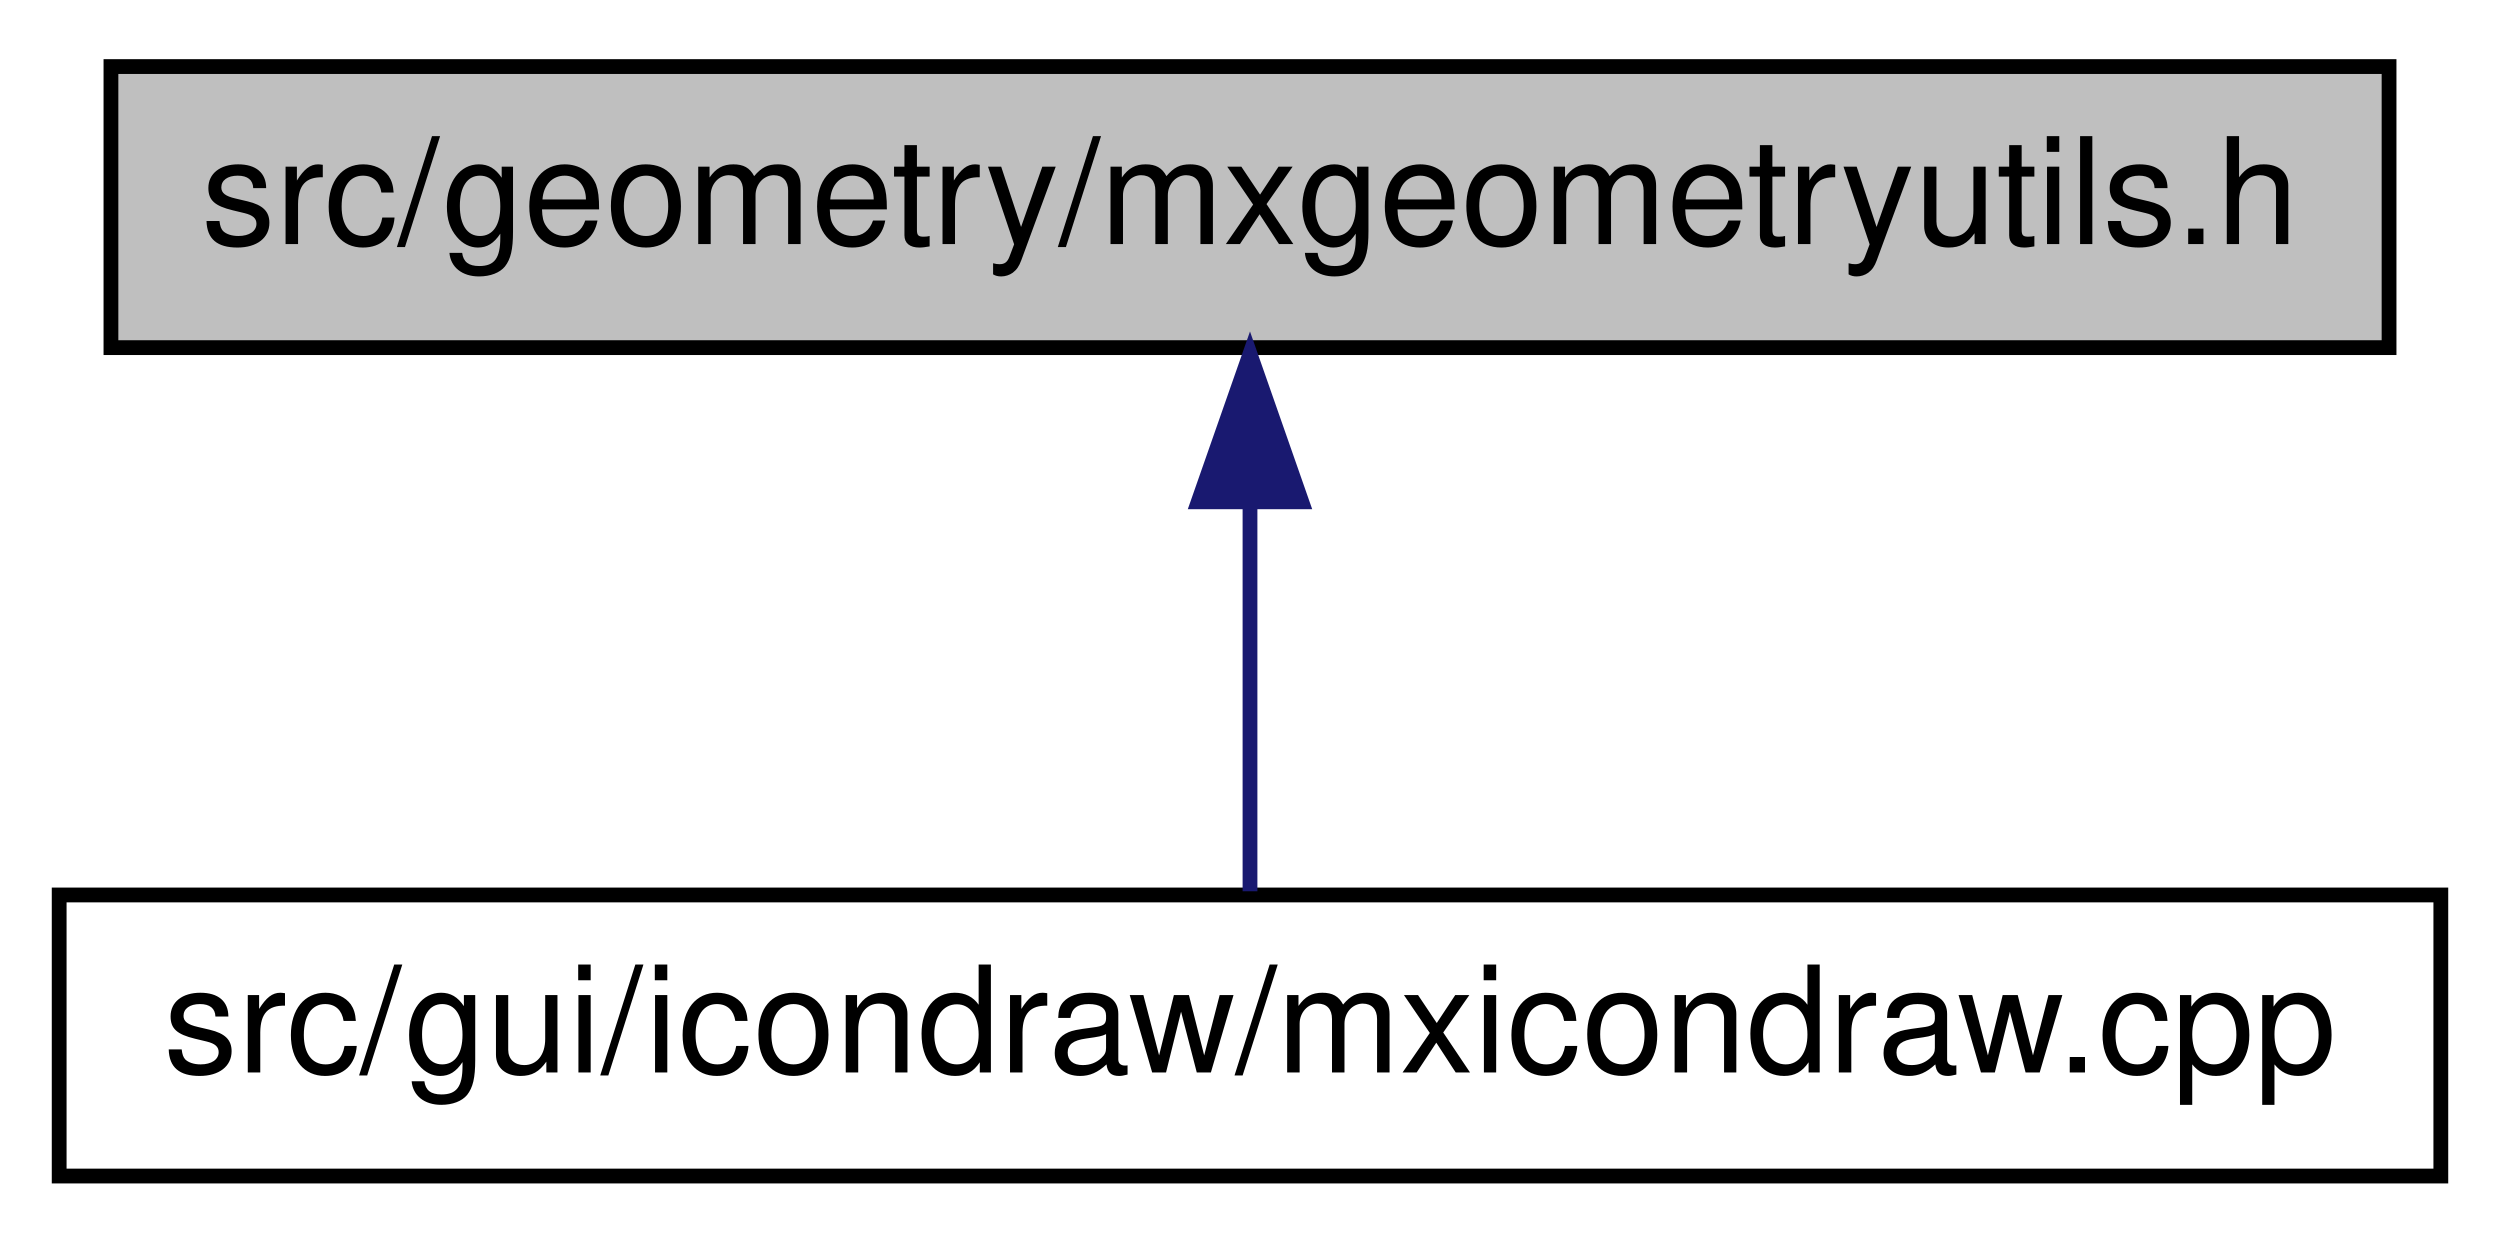
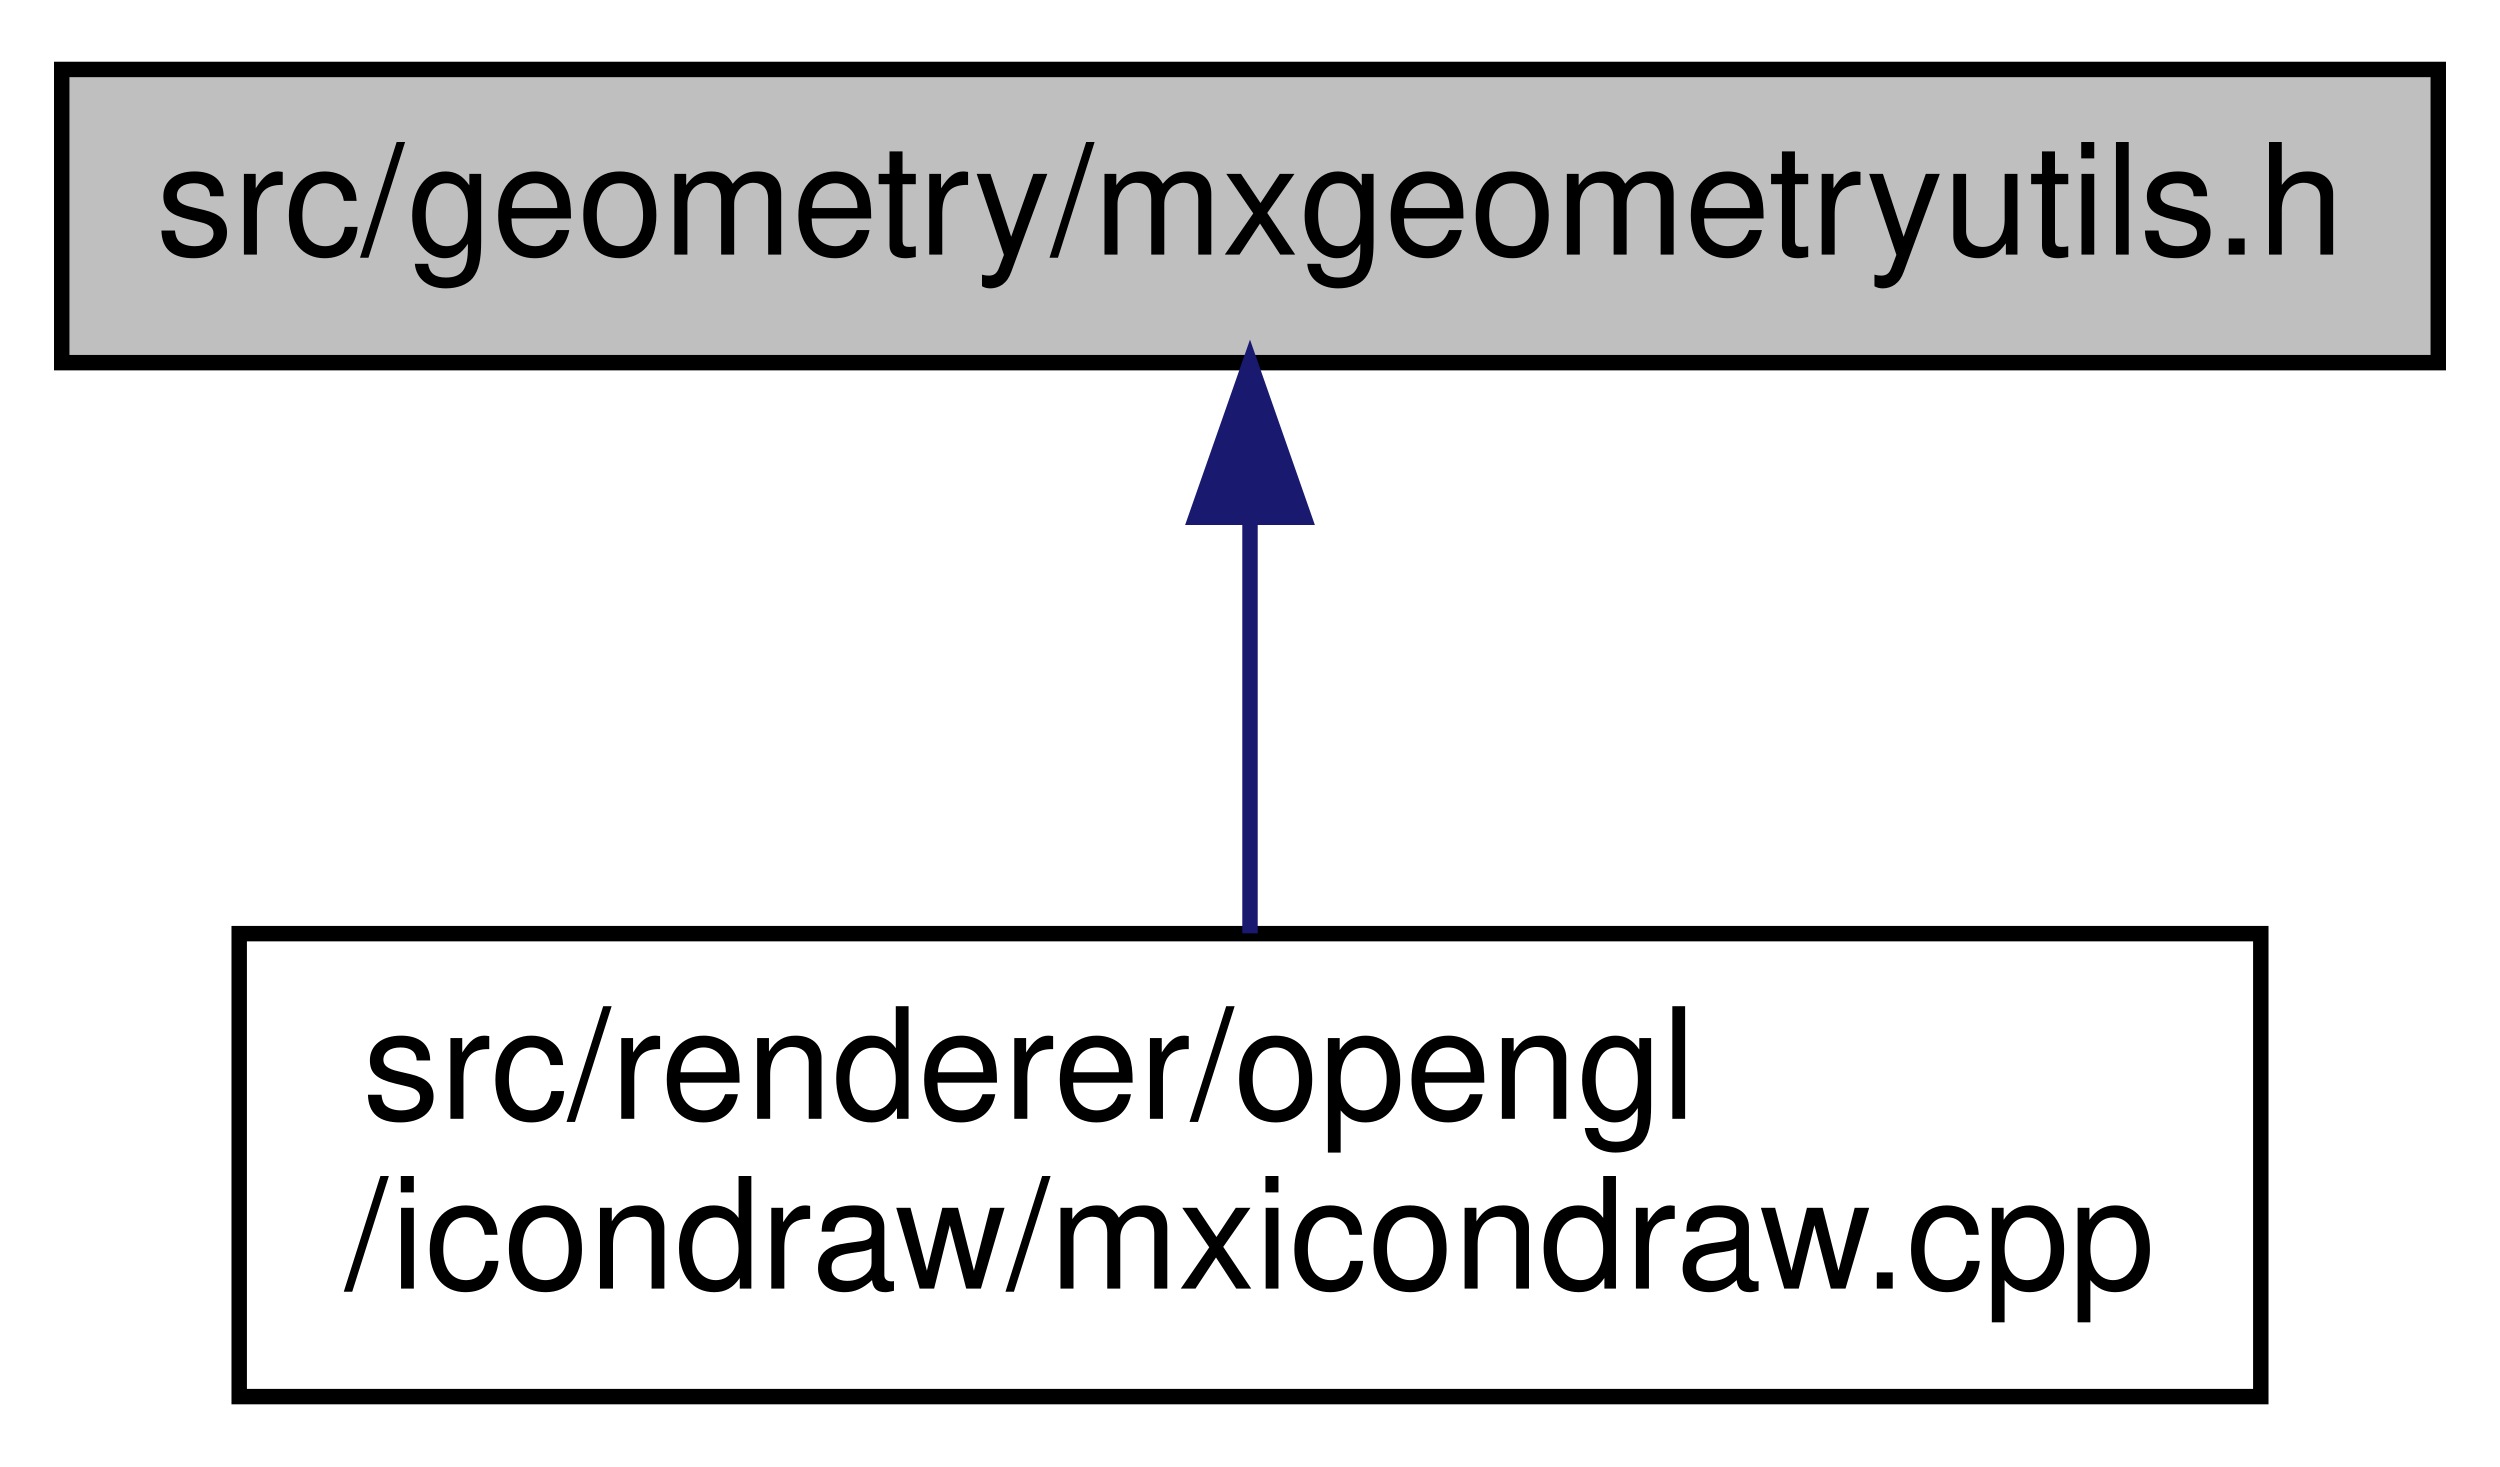
- <svg xmlns="http://www.w3.org/2000/svg" xmlns:xlink="http://www.w3.org/1999/xlink" width="169pt" height="84pt" viewBox="0.00 0.00 169.00 84.00">
-   <g id="graph0" class="graph" transform="scale(1 1) rotate(0) translate(4 80)">
+ <svg xmlns="http://www.w3.org/2000/svg" xmlns:xlink="http://www.w3.org/1999/xlink" width="162pt" height="95pt" viewBox="0.00 0.00 162.00 95.00">
+   <g id="graph0" class="graph" transform="scale(1 1) rotate(0) translate(4 91)">
    <g id="node1" class="node">
      <g id="a_node1">
        <a xlink:title=" ">
-           <polygon fill="#bfbfbf" stroke="black" points="3.5,-56.5 3.5,-75.5 157.5,-75.5 157.5,-56.5 3.5,-56.5" />
-           <text text-anchor="middle" x="80.5" y="-63.5" font-family="Helvetica,sans-Serif" font-size="10.00">src/geometry/mxgeometryutils.h</text>
+           <polygon fill="#bfbfbf" stroke="black" points="0,-67.5 0,-86.5 154,-86.5 154,-67.5 0,-67.5" />
+           <text text-anchor="middle" x="77" y="-74.5" font-family="Helvetica,sans-Serif" font-size="10.00">src/geometry/mxgeometryutils.h</text>
        </a>
      </g>
    </g>
    <g id="node2" class="node">
      <g id="a_node2">
        <a xlink:href="mxicondraw_8cpp.html" target="_top" xlink:title=" ">
-           <polygon fill="none" stroke="black" points="0,-0.5 0,-19.5 161,-19.5 161,-0.5 0,-0.5" />
-           <text text-anchor="middle" x="80.5" y="-7.5" font-family="Helvetica,sans-Serif" font-size="10.00">src/gui/icondraw/mxicondraw.cpp</text>
+           <polygon fill="none" stroke="black" points="11.5,-0.5 11.5,-30.5 142.5,-30.5 142.5,-0.5 11.5,-0.5" />
+           <text text-anchor="start" x="19.5" y="-18.5" font-family="Helvetica,sans-Serif" font-size="10.00">src/renderer/opengl</text>
+           <text text-anchor="middle" x="77" y="-7.5" font-family="Helvetica,sans-Serif" font-size="10.00">/icondraw/mxicondraw.cpp</text>
        </a>
      </g>
    </g>
    <g id="edge1" class="edge">
-       <path fill="none" stroke="midnightblue" d="M80.5,-45.8C80.5,-36.91 80.5,-26.78 80.5,-19.75" />
-       <polygon fill="midnightblue" stroke="midnightblue" points="77,-46.08 80.5,-56.08 84,-46.08 77,-46.08" />
+       <path fill="none" stroke="midnightblue" d="M77,-57.23C77,-48.59 77,-38.5 77,-30.52" />
+       <polygon fill="midnightblue" stroke="midnightblue" points="73.5,-57.48 77,-67.48 80.5,-57.48 73.5,-57.48" />
    </g>
  </g>
</svg>
